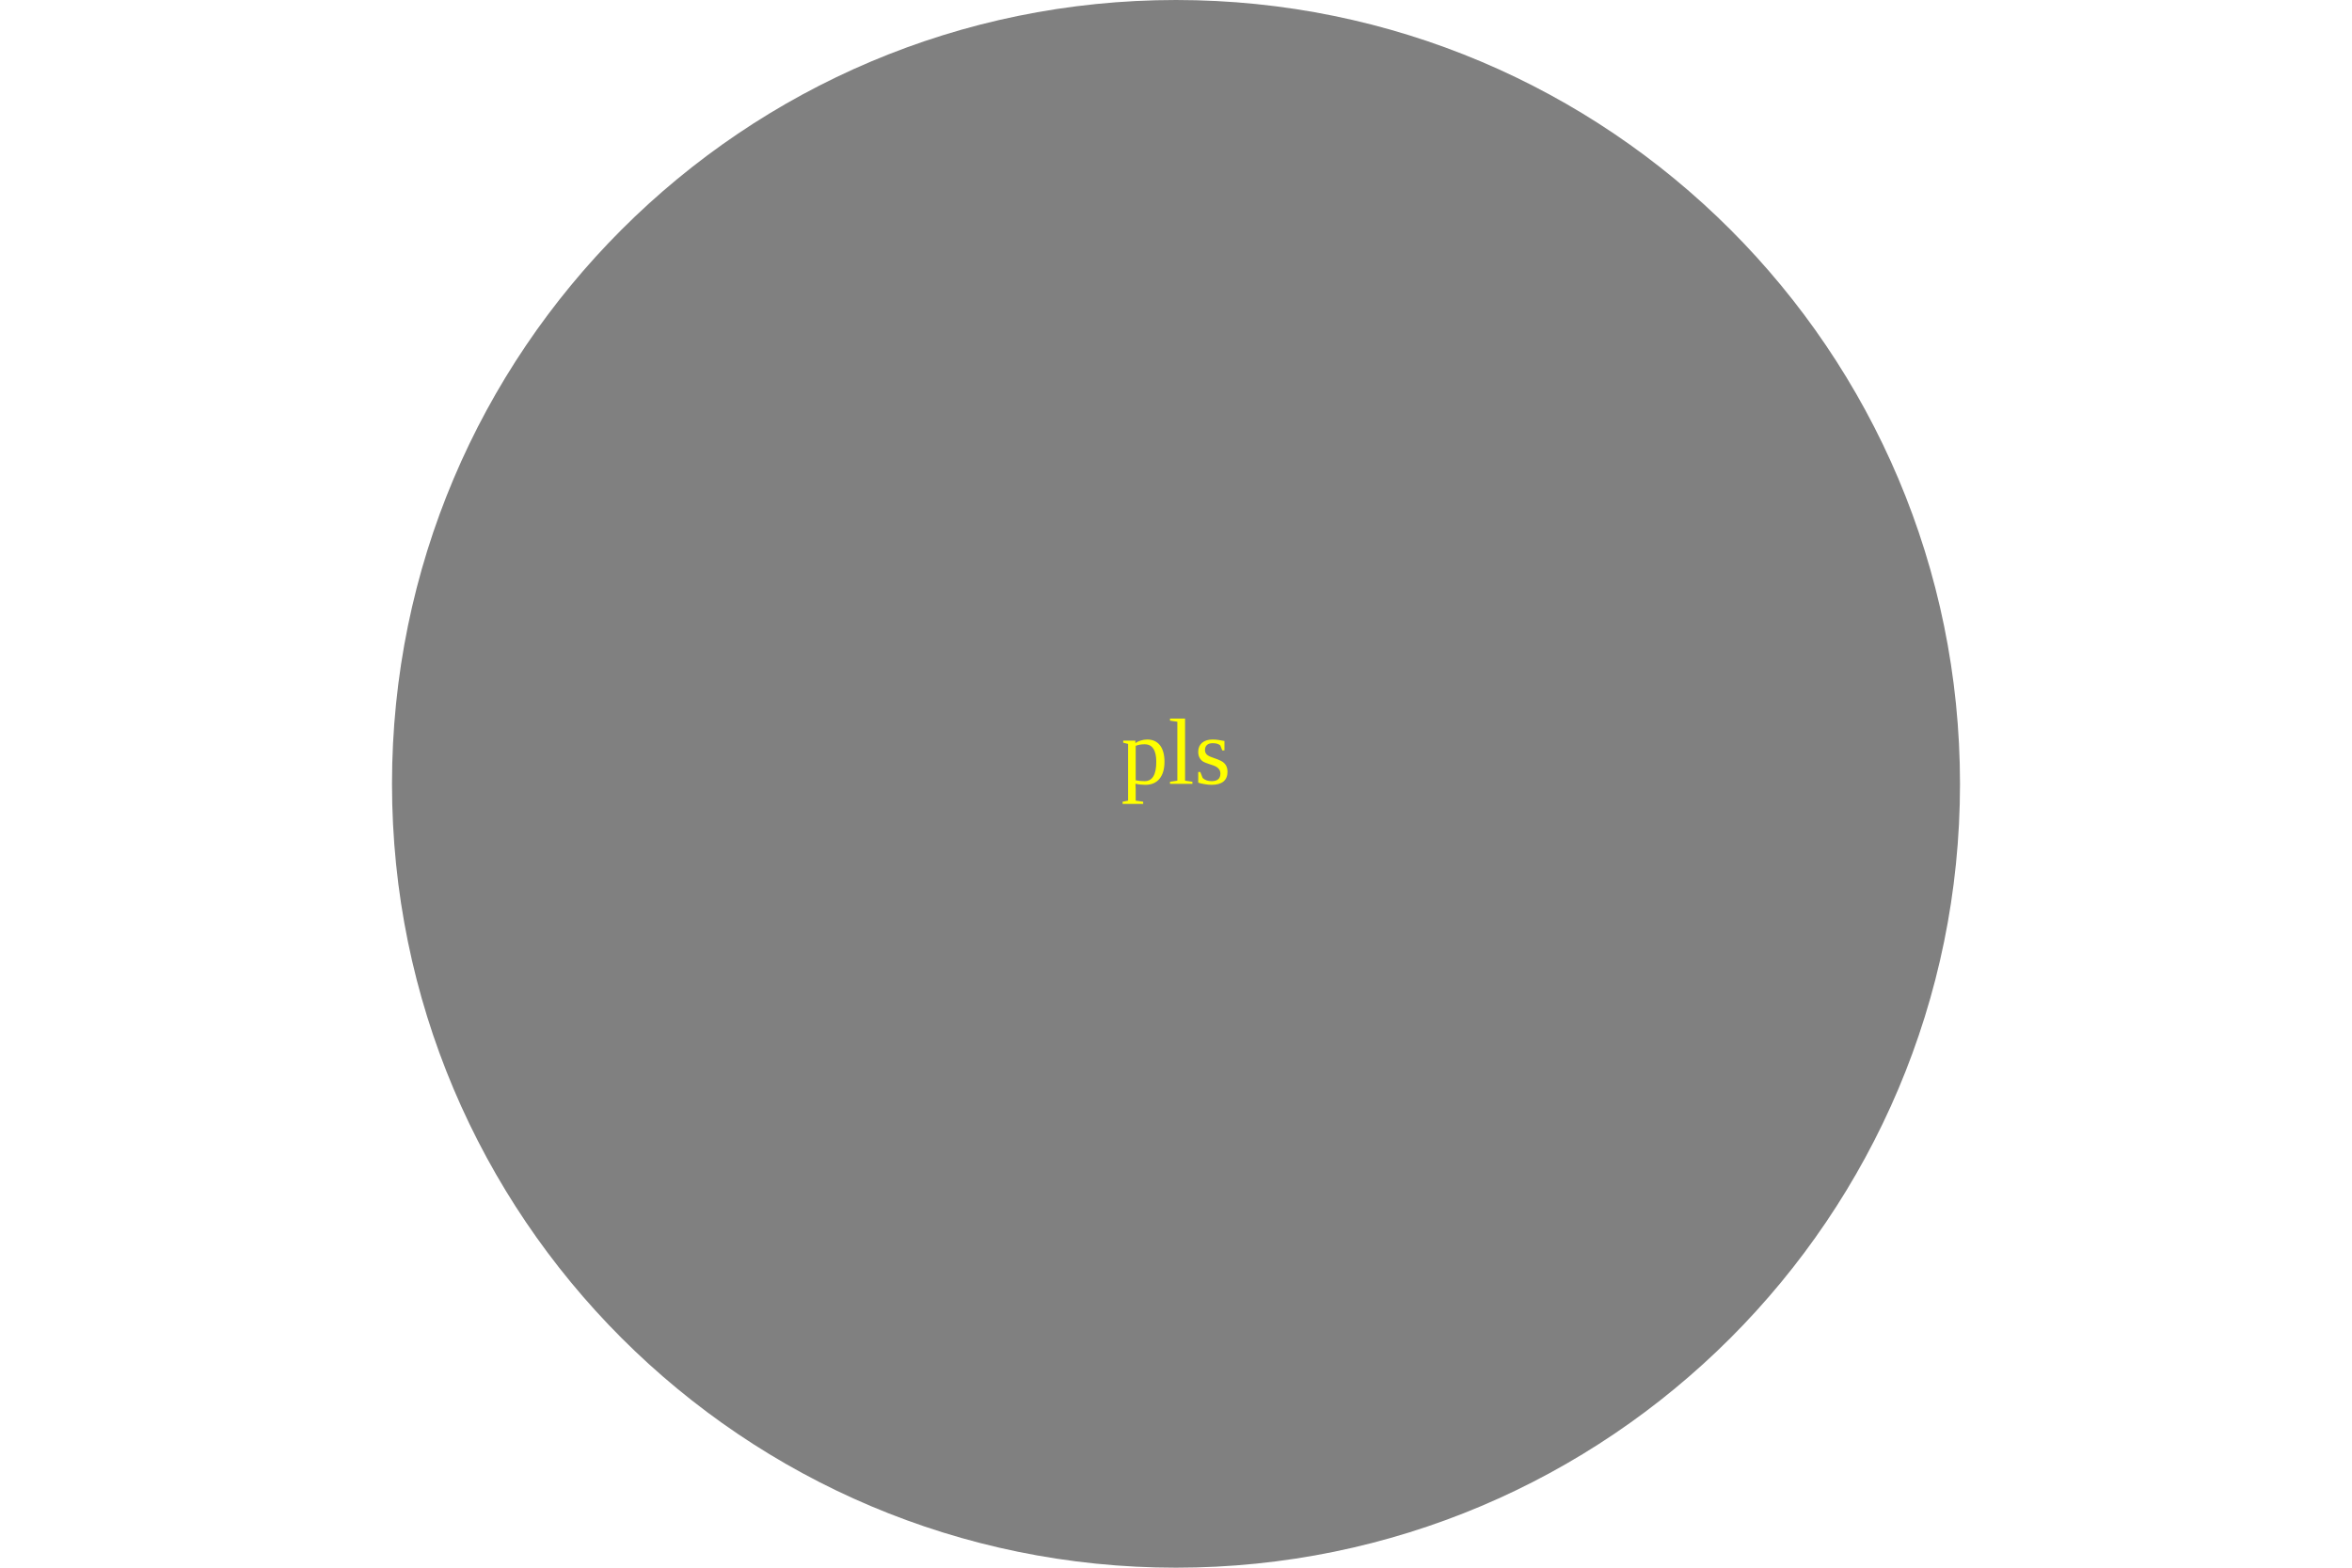
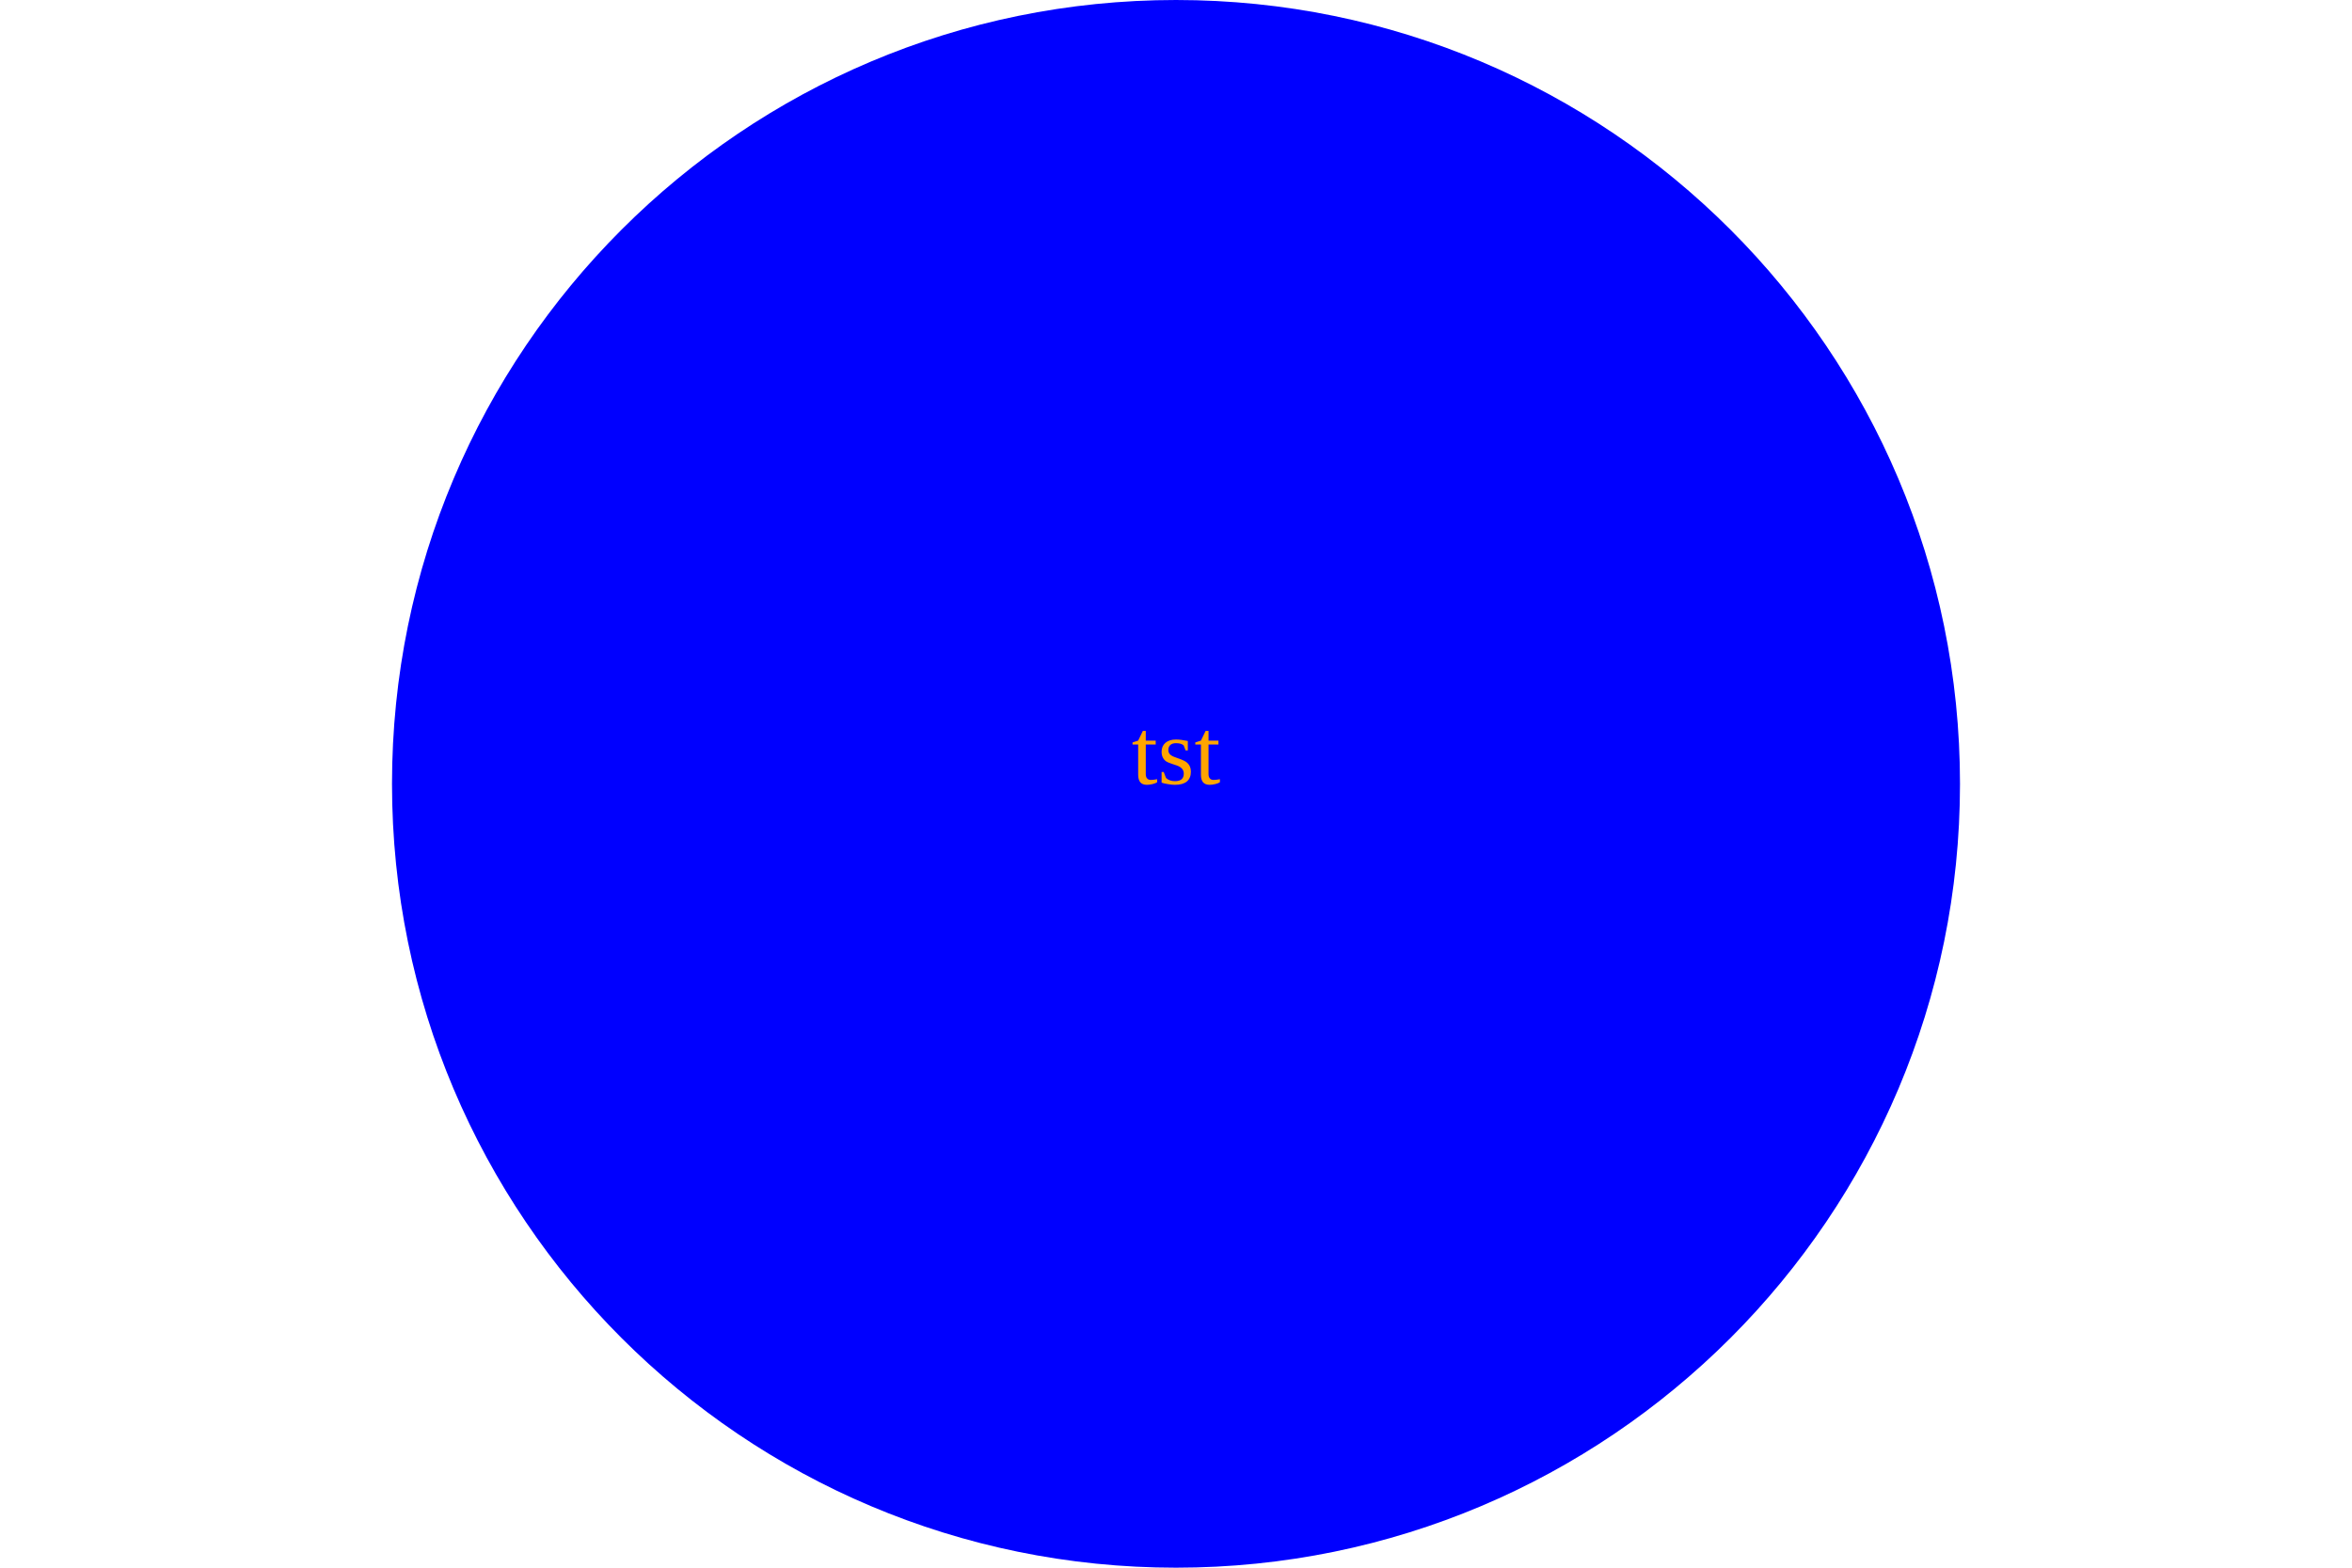
<svg xmlns="http://www.w3.org/2000/svg" width="300" height="200">
-   <circle cx="150" cy="100" r="100" fill="gray" />
-   <text x="150" y="100" fill="yellow" text-anchor="middle" alignment-baseline="middle">pls</text>
+   <circle cx="150" cy="100" r="100" fill="blue" />
+   <text x="150" y="100" fill="orange" text-anchor="middle" alignment-baseline="middle">tst</text>
</svg>
